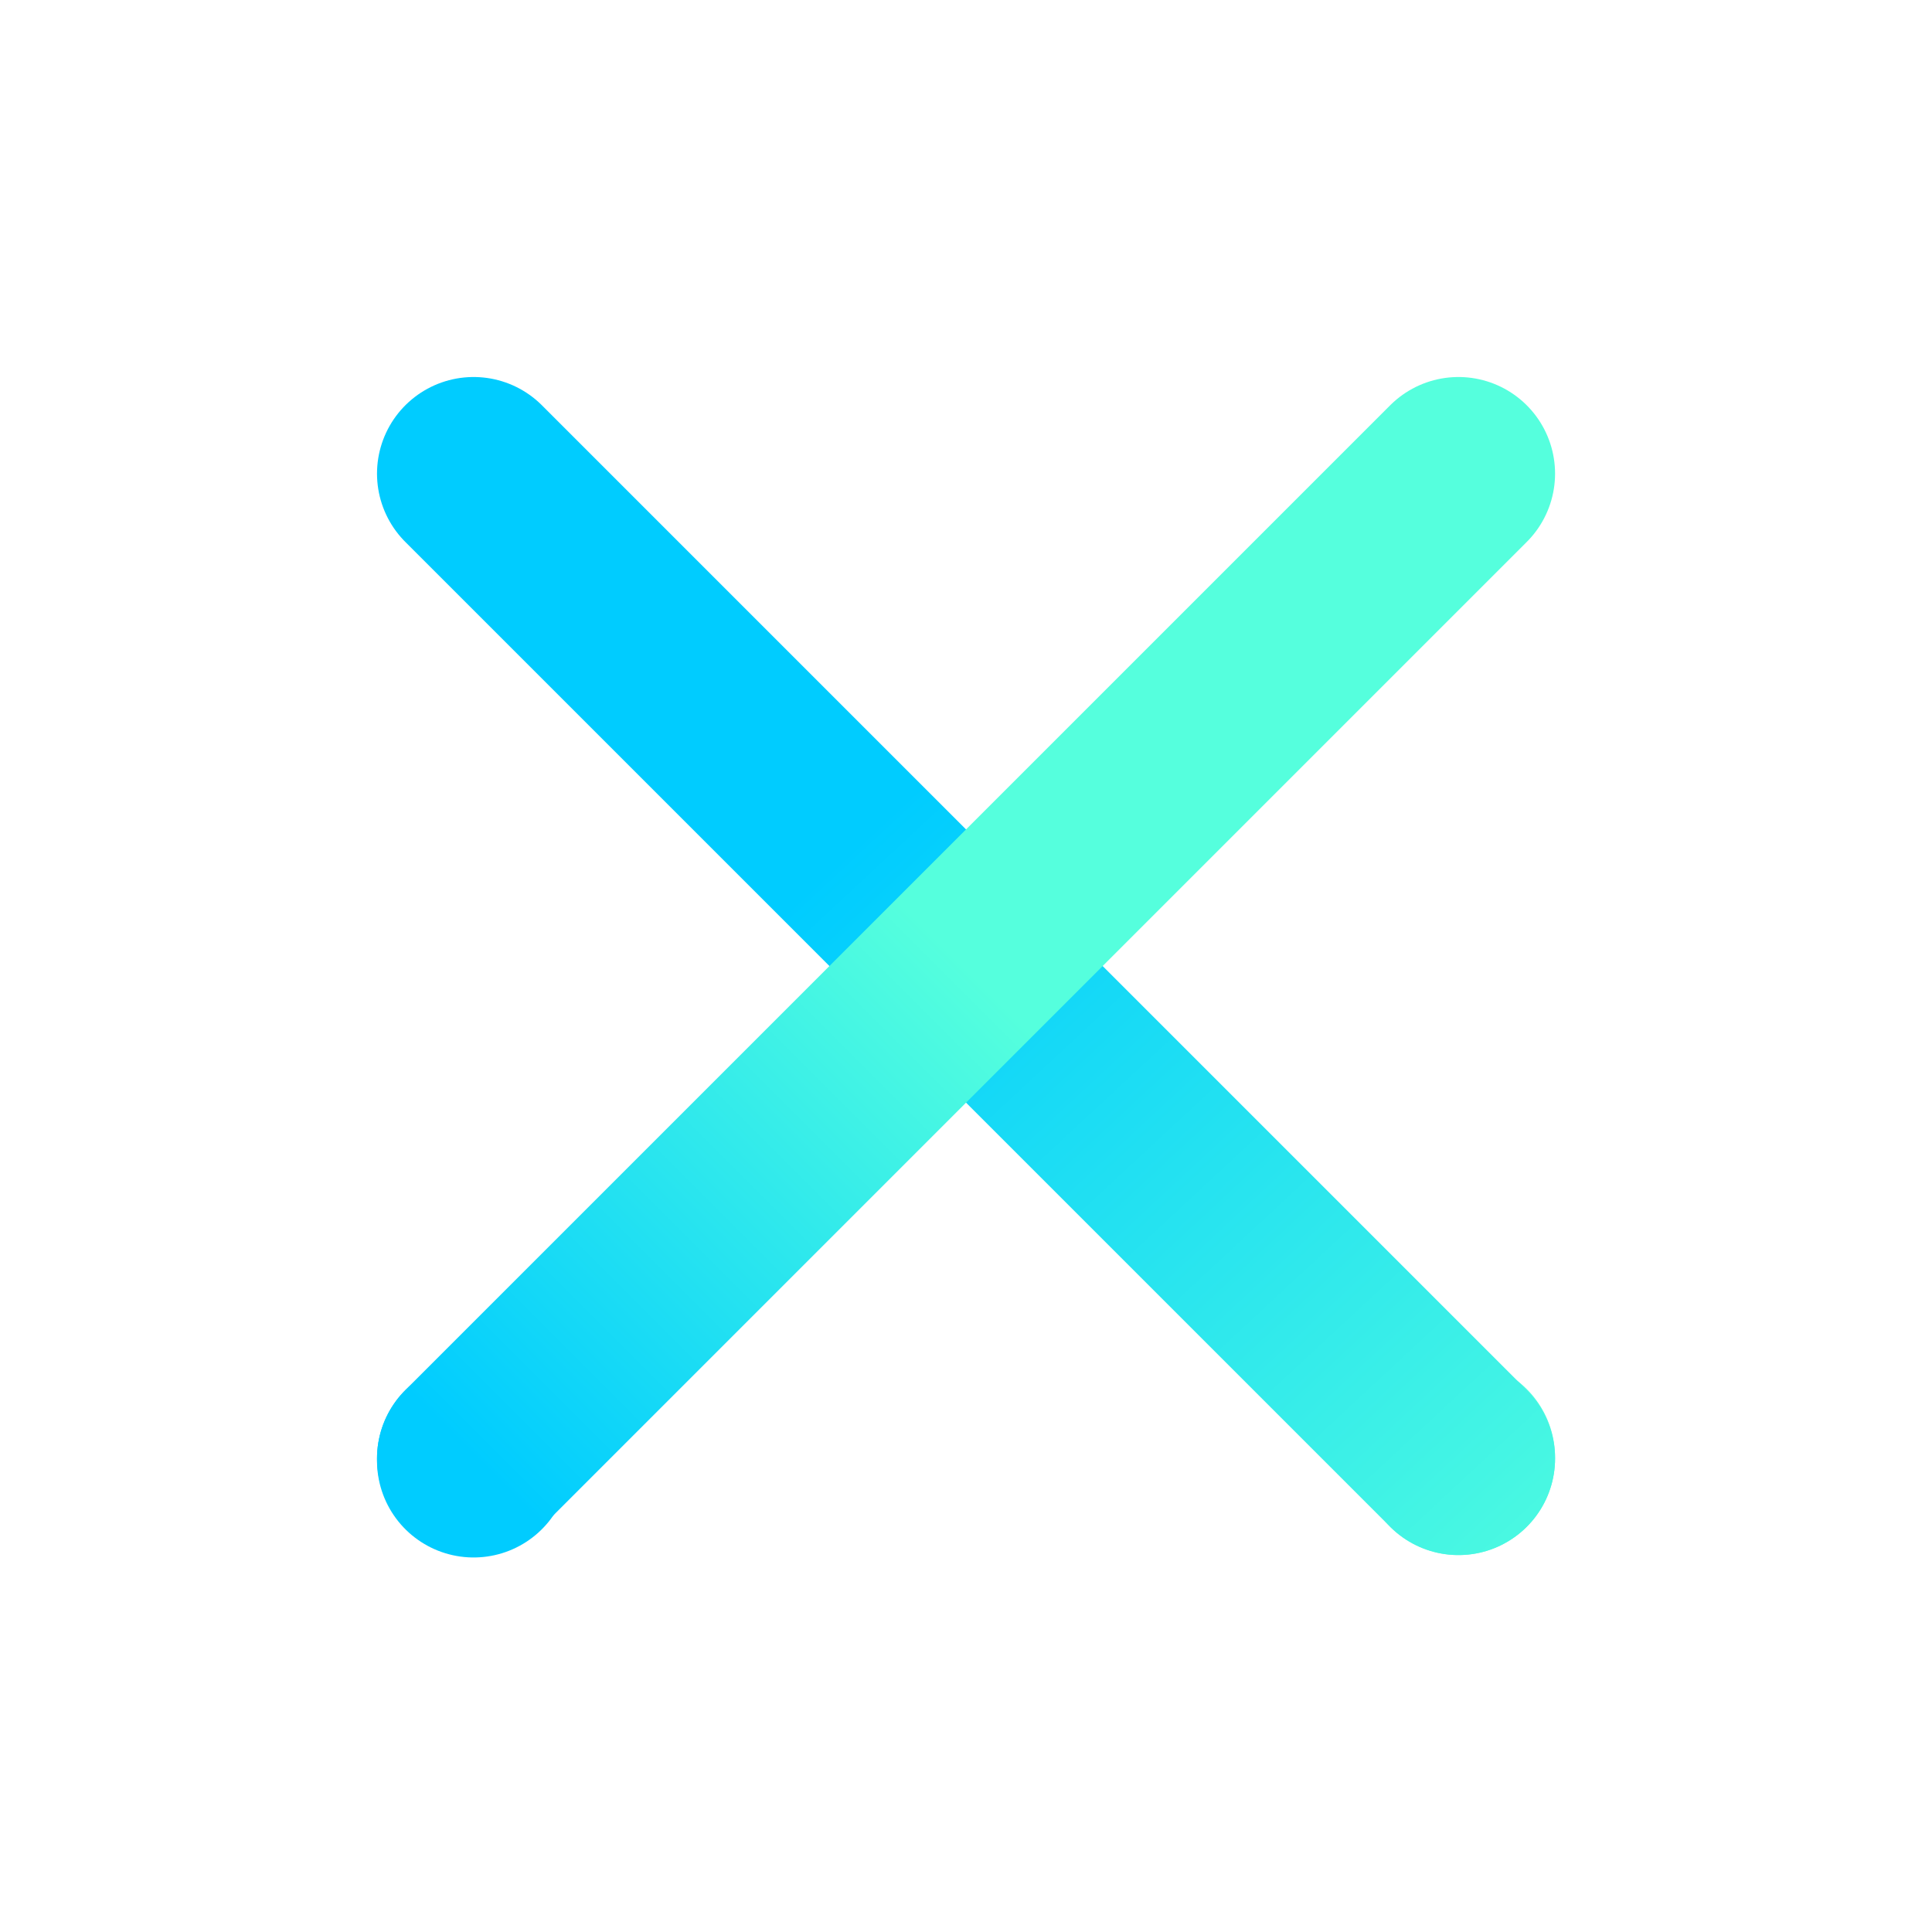
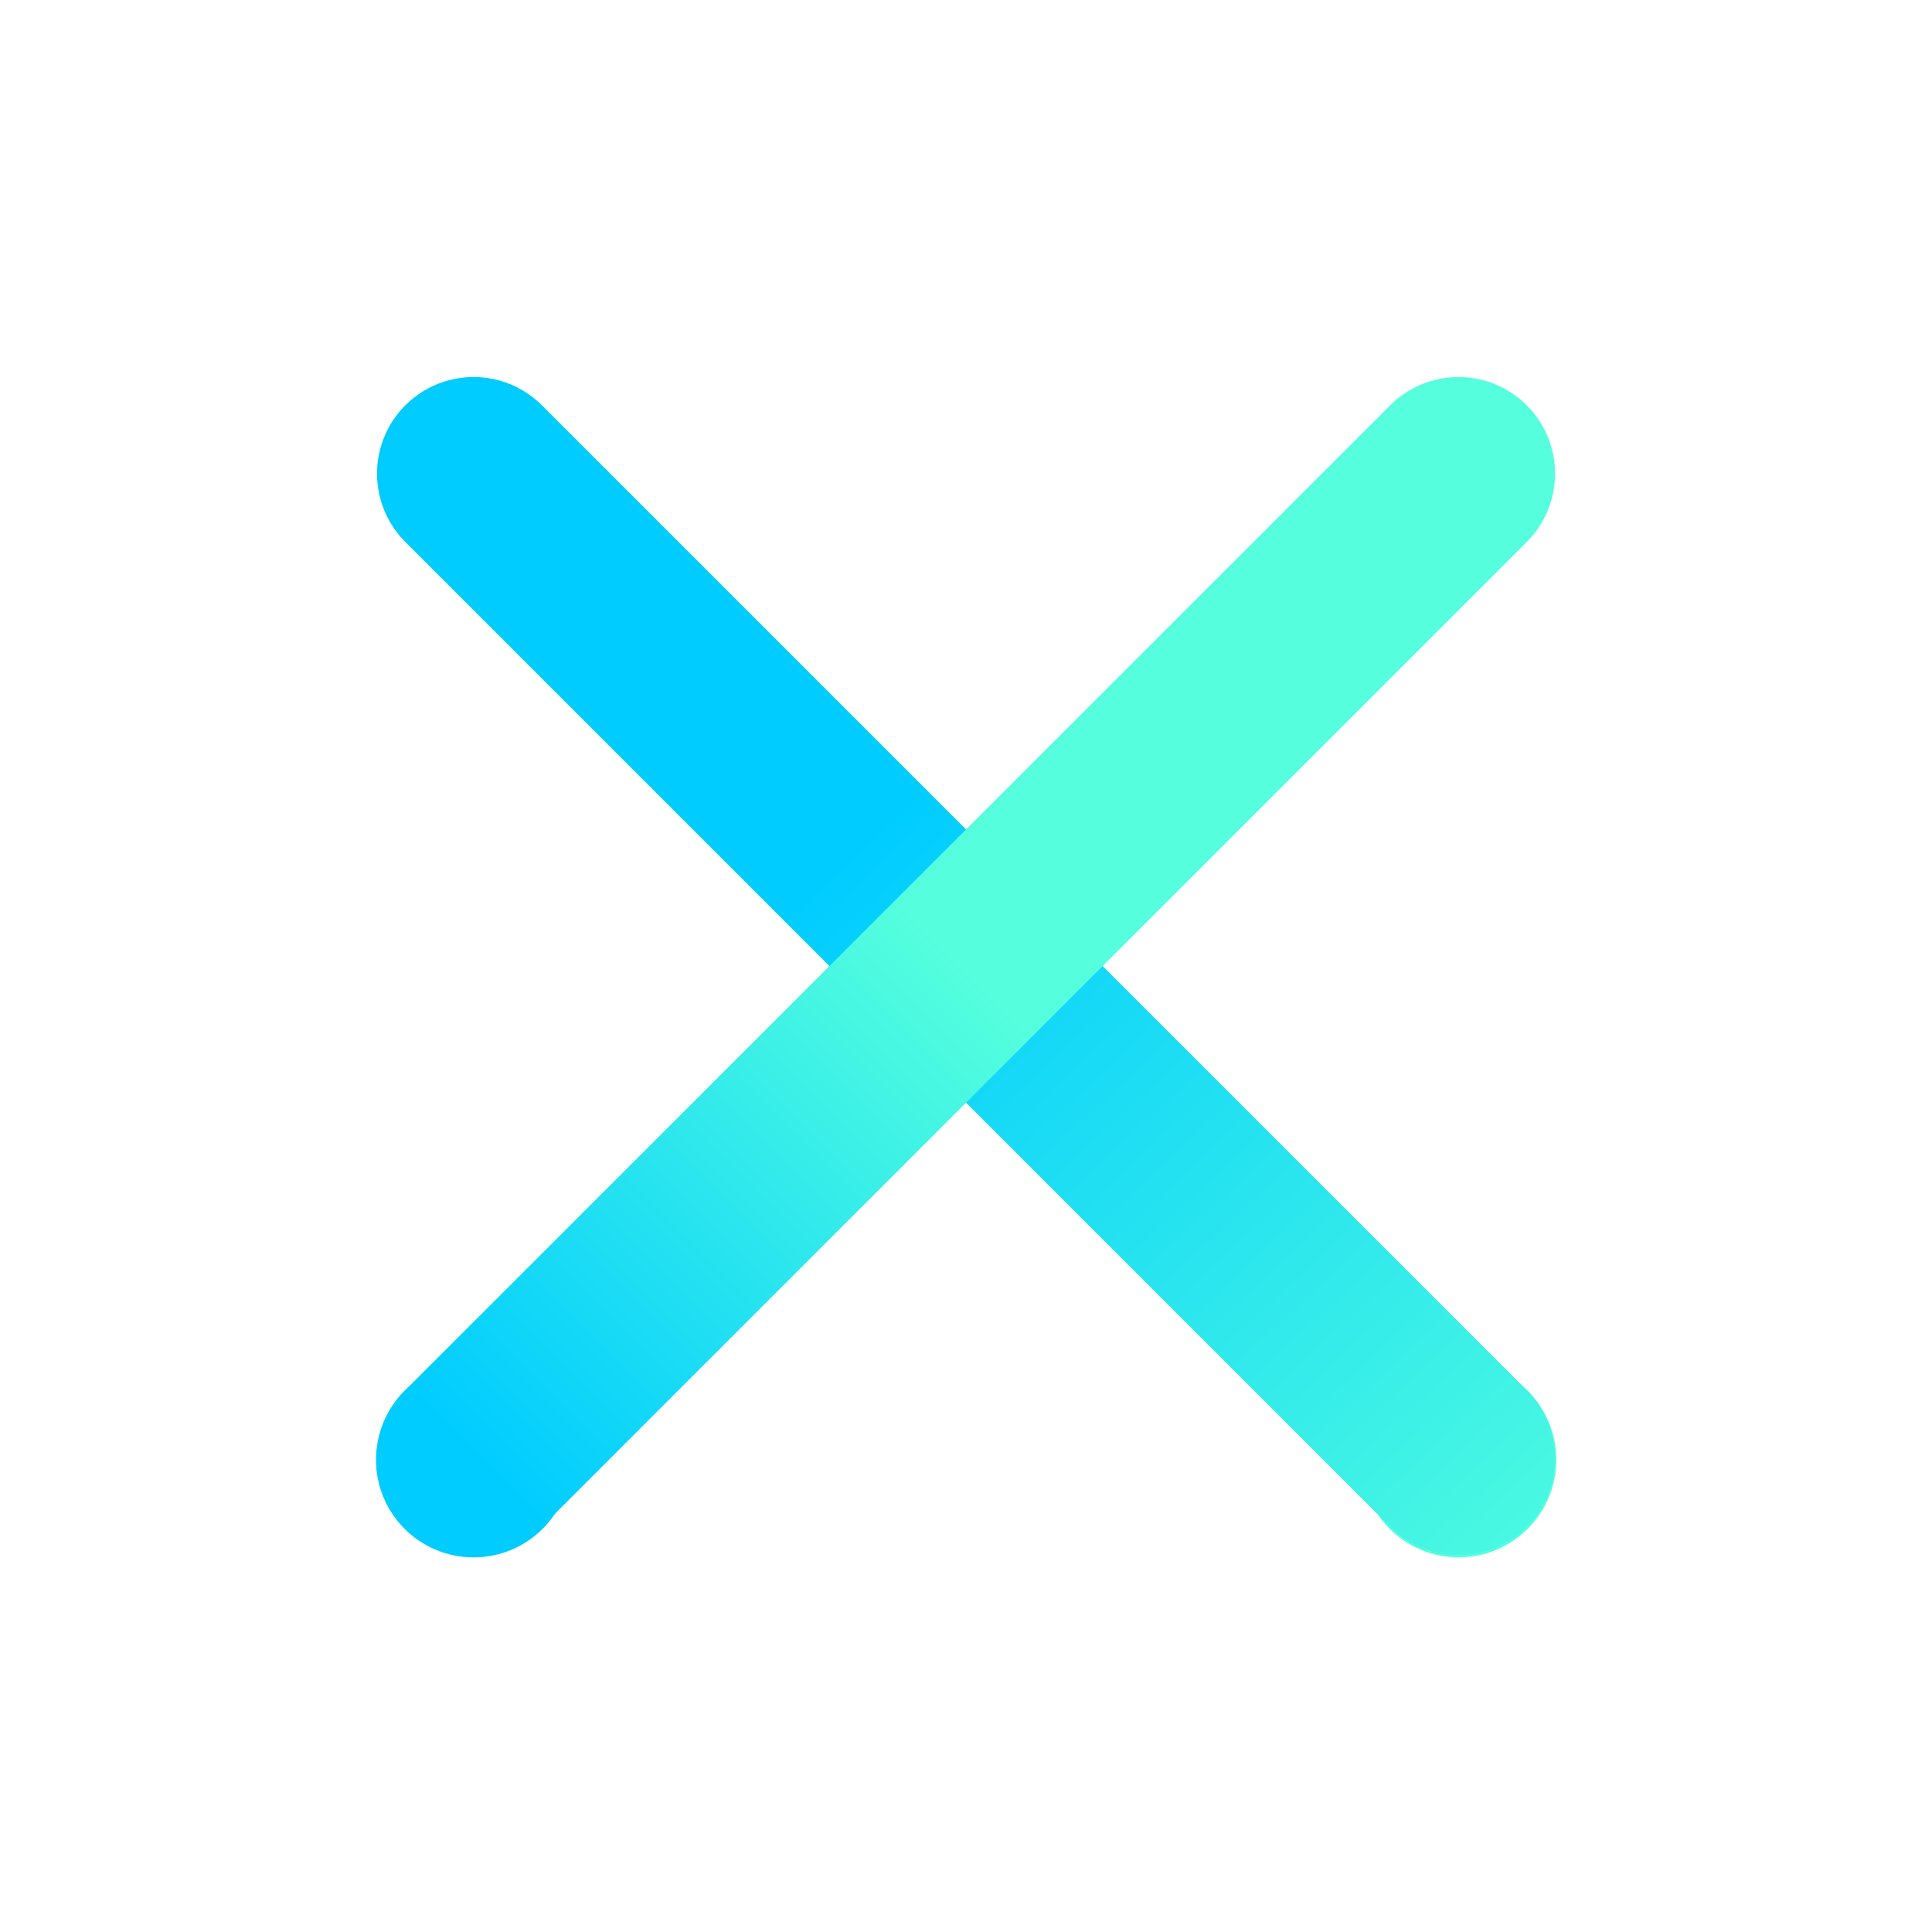
- <svg xmlns="http://www.w3.org/2000/svg" xmlns:xlink="http://www.w3.org/1999/xlink" width="100" height="100" viewBox="0 0 26.458 26.458" version="1.1" id="svg8">
-   <defs id="defs2">
-     <linearGradient id="linearGradient3790">
-       <stop id="stop3786" offset="0" style="stop-color:#00ccff;stop-opacity:1;" />
-       <stop id="stop3788" offset="1" style="stop-color:#55ffdd;stop-opacity:1" />
+ <svg xmlns="http://www.w3.org/2000/svg" xmlns:xlink="http://www.w3.org/1999/xlink" width="100" height="100" viewBox="0 0 26.458 26.458">
+   <defs>
+     <linearGradient id="d">
+       <stop offset="0" stop-color="#0cf" />
+       <stop offset="1" stop-color="#5fd" />
    </linearGradient>
-     <linearGradient id="linearGradient3782">
-       <stop id="stop3778" offset="0" style="stop-color:#55ffdd;stop-opacity:1;" />
-       <stop id="stop3780" offset="1" style="stop-color:#00ccff;stop-opacity:1" />
+     <linearGradient id="c">
+       <stop offset="0" stop-color="#5fd" />
+       <stop offset="1" stop-color="#0cf" />
    </linearGradient>
-     <linearGradient id="linearGradient3789">
-       <stop id="stop3785" offset="0" style="stop-color:#ff0051;stop-opacity:1" />
-       <stop id="stop3787" offset="1" style="stop-color:#ffc300;stop-opacity:1" />
+     <linearGradient id="a">
+       <stop offset="0" stop-color="#ff0051" />
+       <stop offset="1" stop-color="#ffc300" />
    </linearGradient>
-     <linearGradient id="linearGradient3759">
-       <stop style="stop-color:#ff4900;stop-opacity:1" offset="0" id="stop3755" />
-       <stop style="stop-color:#ffc300;stop-opacity:1" offset="1" id="stop3757" />
+     <linearGradient id="b">
+       <stop offset="0" stop-color="#ff4900" />
+       <stop offset="1" stop-color="#ffc300" />
    </linearGradient>
-     <linearGradient xlink:href="#linearGradient3789" id="linearGradient3761" x1="13.809" y1="247" x2="78.307" y2="243.793" gradientUnits="userSpaceOnUse" gradientTransform="matrix(0,0.263498,-0.2634916,0,78.31189,0.05427)" />
-     <linearGradient xlink:href="#linearGradient3759" id="linearGradient3775" gradientUnits="userSpaceOnUse" gradientTransform="matrix(0.263498,0,0,0.2634916,270.5959,-51.85297)" x1="13.809" y1="247" x2="86.191" y2="247" />
-     <linearGradient gradientUnits="userSpaceOnUse" y2="19.973" x2="6.486" y1="13.229" x1="13.229" id="linearGradient3784" xlink:href="#linearGradient3782" />
-     <linearGradient gradientUnits="userSpaceOnUse" y2="22.743" x2="21.965" y1="11.622" x1="11.622" id="linearGradient3792" xlink:href="#linearGradient3790" />
+     <linearGradient gradientUnits="userSpaceOnUse" y2="19.973" x2="6.486" y1="13.229" x1="13.229" id="f" xlink:href="#c" />
+     <linearGradient gradientUnits="userSpaceOnUse" y2="22.743" x2="21.965" y1="11.622" x1="11.622" id="e" xlink:href="#d" />
  </defs>
-   <path style="opacity:1;fill:none;fill-opacity:0.92;stroke:#ff0051;stroke-width:2.646;stroke-linecap:round;stroke-linejoin:round;stroke-miterlimit:4;stroke-dasharray:none;stroke-opacity:1" id="path3766" r="9.537" cy="13.229" cx="13.229" />
-   <g id="g3803">
-     <path style="opacity:1;fill:none;fill-opacity:0.92;stroke:#00ccff;stroke-width:2.646;stroke-linecap:round;stroke-linejoin:round;stroke-miterlimit:4;stroke-dasharray:none;stroke-opacity:1" id="path3758" d="m 6.486,20.006 a 9.537,9.537 0 0 1 5.62e-5,-0.033" />
-     <path id="circle3768" style="opacity:1;fill:none;fill-opacity:0.92;stroke:#55ffdd;stroke-width:2.646;stroke-linecap:round;stroke-linejoin:round;stroke-miterlimit:4;stroke-dasharray:none;stroke-opacity:1" d="m -19.973,19.973 a 9.537,9.537 0 0 1 -1.1e-5,-0.014" transform="scale(-1,1)" />
-     <g id="g3796">
-       <path id="path3774" d="M 6.486,6.486 19.973,19.973" style="fill:none;stroke:url(#linearGradient3792);stroke-width:2.646;stroke-linecap:round;stroke-linejoin:miter;stroke-opacity:1;stroke-miterlimit:4;stroke-dasharray:none" />
-       <path id="path3776" d="M 19.973,6.486 6.486,19.973" style="fill:none;stroke:url(#linearGradient3784);stroke-width:2.646;stroke-linecap:round;stroke-linejoin:miter;stroke-opacity:1;stroke-miterlimit:4;stroke-dasharray:none" />
-     </g>
+   <g fill-rule="evenodd">
+     <circle cx="6.486" cy="19.991" r="1.337" fill="#0cf" />
+     <circle r="1.337" cy="19.991" cx="19.976" fill="#5fd" />
+   </g>
+   <g fill="none" stroke-width="2.646" stroke-linecap="round">
+     <path d="M 6.486,6.486 19.973,19.973" stroke="url(#e)" />
+     <path d="M 19.973,6.486 6.486,19.973" stroke="url(#f)" />
  </g>
</svg>
